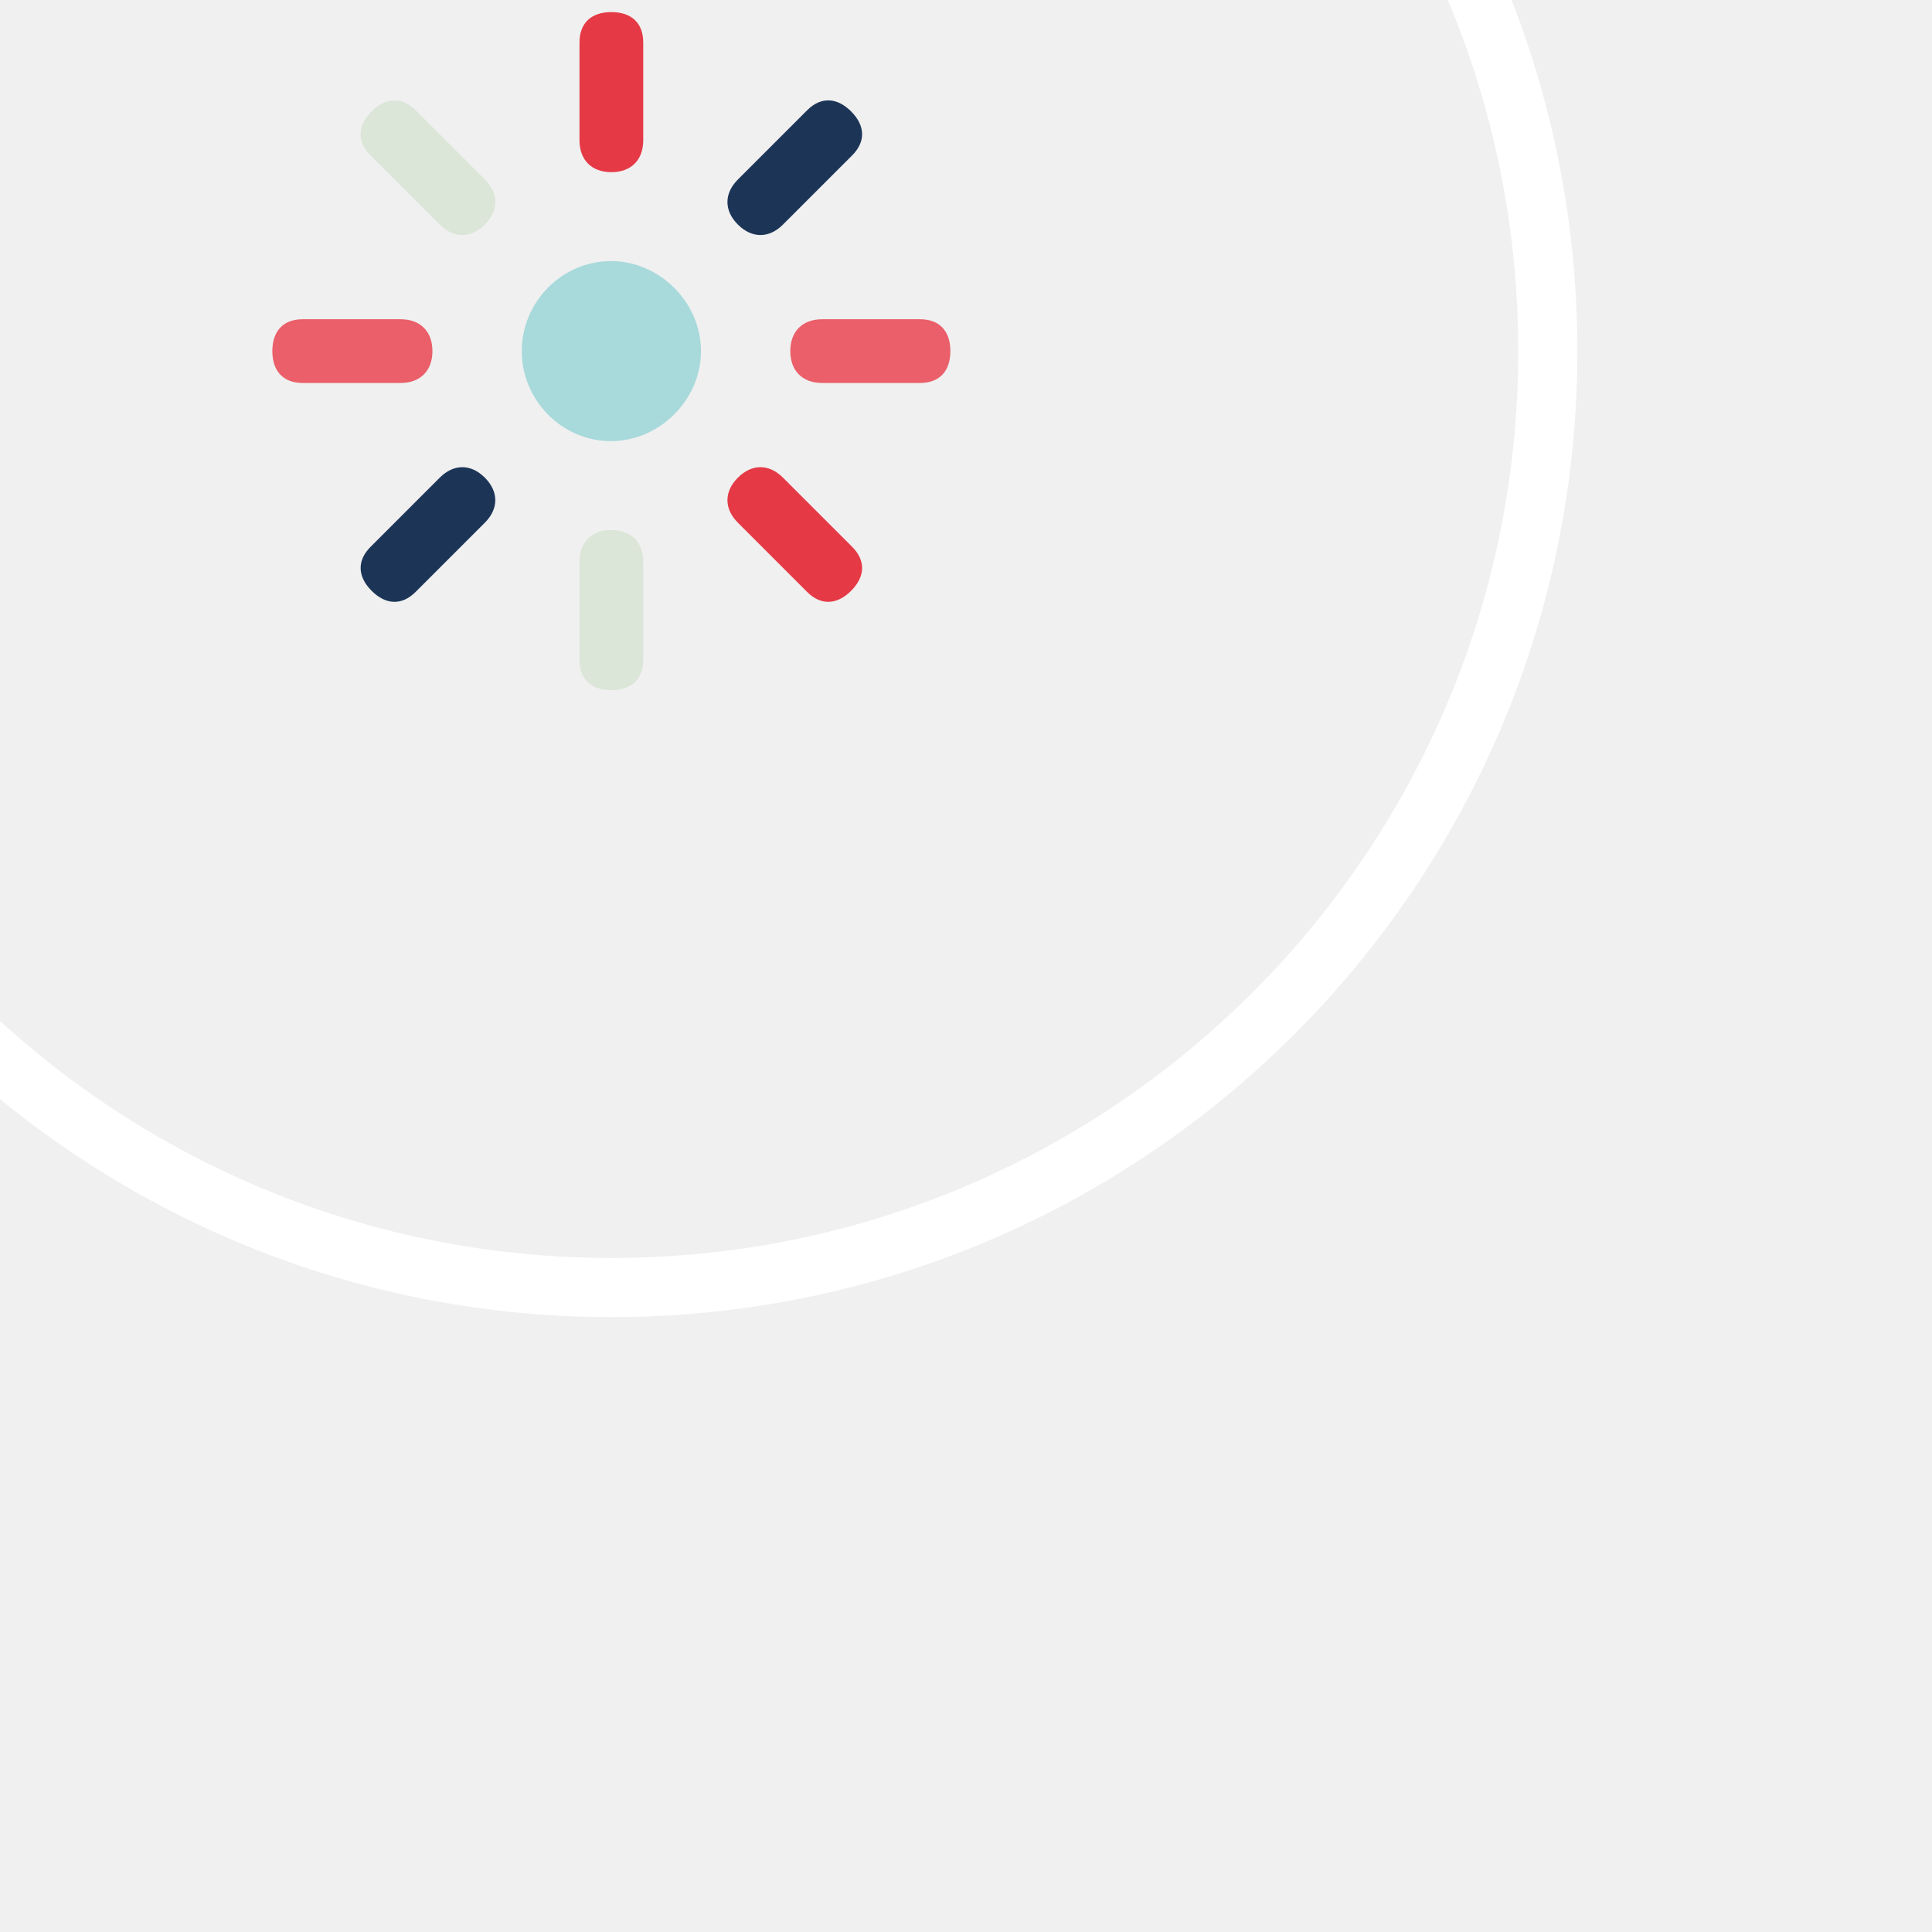
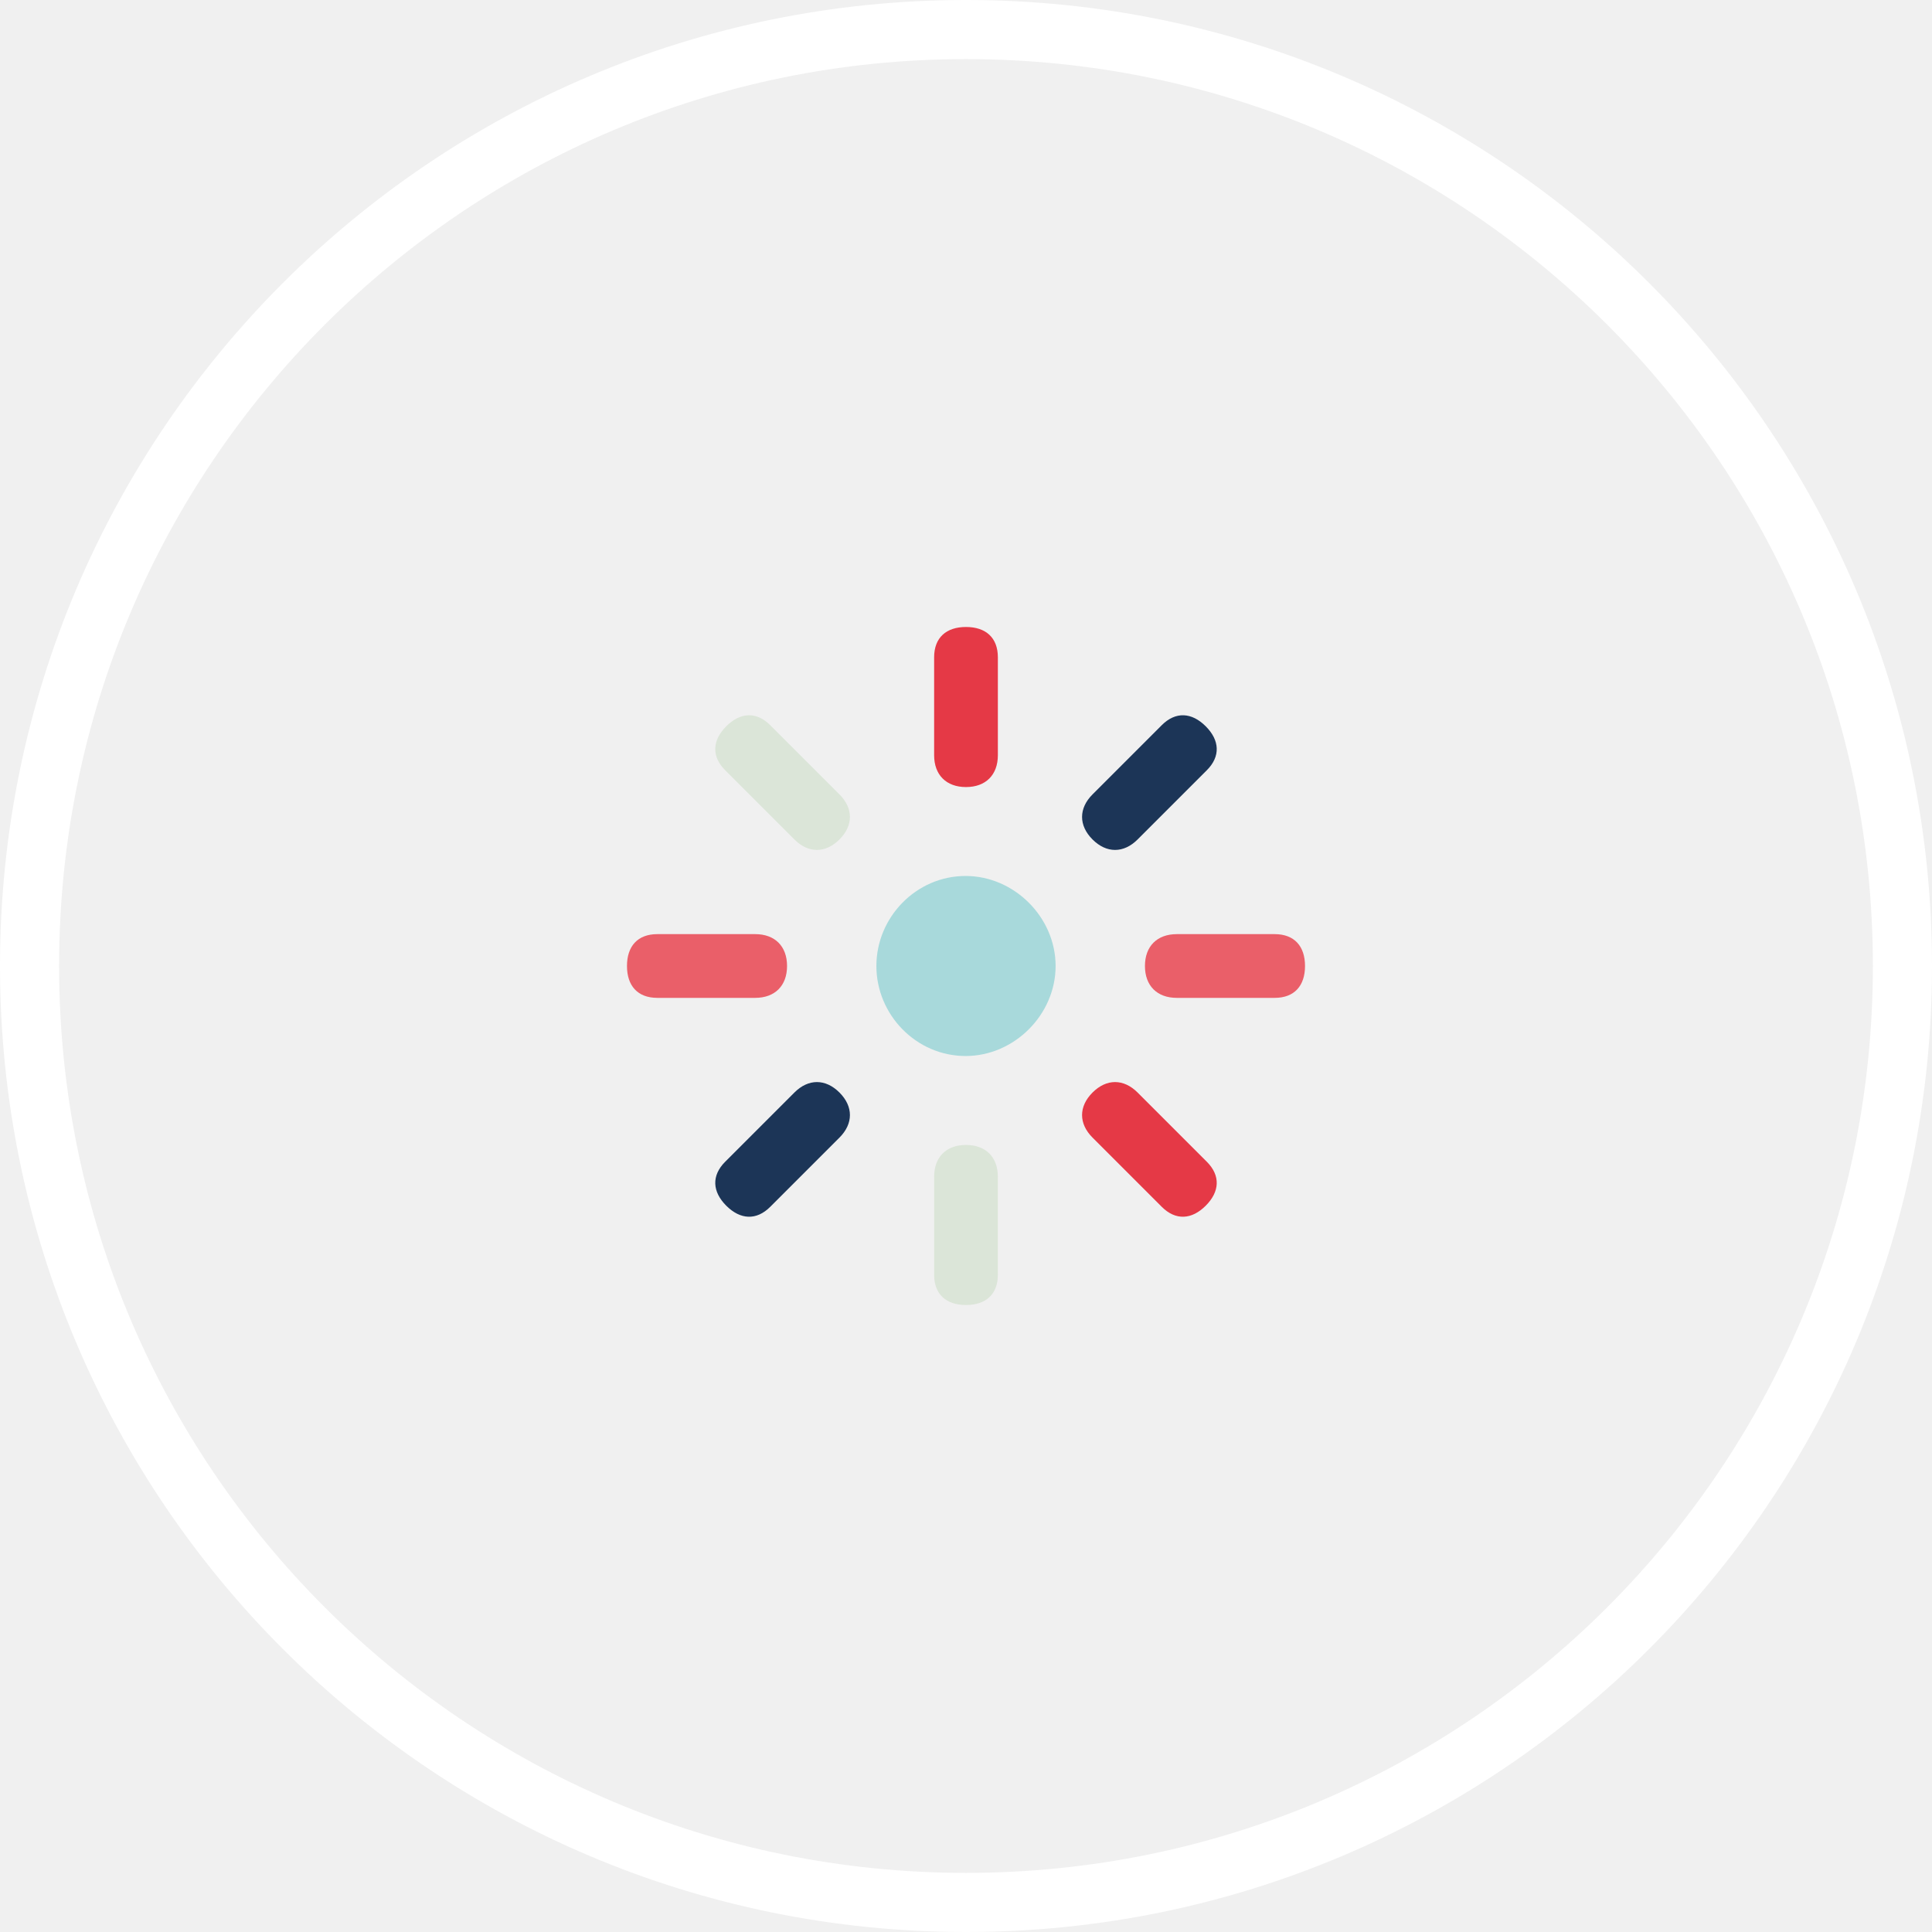
<svg xmlns="http://www.w3.org/2000/svg" version="1.1" id="energy" x="0px" y="0px" width="327.073px" height="327.073px" viewBox="0 0 327.073 327.073" enable-background="new 0 0 327.073 327.073" xml:space="preserve">
-   <circle fill="none" stroke="#FFFFFF" stroke-width="10.007" stroke-miterlimit="10" cx="103.5" cy="59.44" r="158.533" />
+   <circle fill="none" stroke="#FFFFFF" stroke-width="10.007" stroke-miterlimit="10" cx="163.536" cy="163.536" r="158.533" />
  <g>
-     <path fill="#A8D9DB" d="M103.431,74.679c-8.375,0-15.102-7.002-15.102-15.24s6.727-15.24,15.102-15.24   c8.238,0,15.24,7.002,15.24,15.24S111.669,74.679,103.431,74.679z" />
-     <path fill="#E53946" d="M108.895,7.185v16.566c0,3.34-2.055,5.395-5.395,5.395s-5.395-2.055-5.395-5.395V7.185   c0-3.34,2.055-5.138,5.395-5.138S108.895,3.845,108.895,7.185z" />
-     <path fill="#1C3557" d="M144.265,26.305l-11.714,11.714c-2.362,2.362-5.268,2.362-7.63,0s-2.362-5.268,0-7.63l11.714-11.714   c2.362-2.362,5.086-2.18,7.448,0.182S146.626,23.943,144.265,26.305z" />
-     <path fill="#EA5F69" d="M155.755,64.835h-16.566c-3.34,0-5.395-2.055-5.395-5.395s2.055-5.395,5.395-5.395h16.566   c3.34,0,5.138,2.055,5.138,5.395S159.095,64.835,155.755,64.835z" />
-     <path fill="#E53946" d="M136.635,100.205l-11.714-11.714c-2.362-2.362-2.362-5.268,0-7.63s5.268-2.362,7.63,0l11.714,11.714   c2.362,2.362,2.18,5.086-0.182,7.448S138.997,102.566,136.635,100.205z" />
-     <path fill="#DBE5D8" d="M98.105,111.695V95.129c0-3.34,2.055-5.395,5.395-5.395s5.395,2.055,5.395,5.395v16.566   c0,3.34-2.055,5.138-5.395,5.138S98.105,115.035,98.105,111.695z" />
-     <path fill="#1C3557" d="M62.735,92.575l11.714-11.714c2.362-2.362,5.268-2.362,7.63,0s2.362,5.268,0,7.63l-11.714,11.714   c-2.362,2.362-5.086,2.18-7.448-0.182C60.555,97.661,60.374,94.936,62.735,92.575z" />
-     <path fill="#EA5F69" d="M51.245,54.045h16.566c3.34,0,5.395,2.055,5.395,5.395s-2.055,5.395-5.395,5.395H51.245   c-3.34,0-5.138-2.055-5.138-5.395S47.905,54.045,51.245,54.045z" />
-     <path fill="#DBE5D8" d="M70.365,18.675l11.714,11.714c2.362,2.362,2.362,5.268,0,7.63s-5.268,2.362-7.63,0L62.735,26.305   c-2.362-2.362-2.18-5.086,0.182-7.448S68.003,16.314,70.365,18.675z" />
+     <path fill="#A8D9DB" d="M163.467,178.775c-8.375,0-15.102-7.002-15.102-15.24c0-8.238,6.727-15.24,15.102-15.24   c8.238,0,15.24,7.002,15.24,15.24C178.707,171.773,171.705,178.775,163.467,178.775z" />
+     <path fill="#E53946" d="M168.931,111.282v16.566c0,3.34-2.055,5.395-5.395,5.395s-5.395-2.055-5.395-5.395v-16.566   c0-3.34,2.055-5.138,5.395-5.138S168.931,107.941,168.931,111.282z" />
+     <path fill="#1C3557" d="M204.301,130.402l-11.714,11.714c-2.362,2.362-5.268,2.362-7.63,0s-2.362-5.268,0-7.63l11.714-11.714   c2.362-2.362,5.086-2.18,7.448,0.182S206.663,128.04,204.301,130.402z" />
+     <path fill="#EA5F69" d="M215.792,168.932h-16.566c-3.34,0-5.395-2.055-5.395-5.395s2.055-5.395,5.395-5.395h16.566   c3.34,0,5.138,2.055,5.138,5.395S219.132,168.932,215.792,168.932z" />
+     <path fill="#E53946" d="M196.671,204.301l-11.714-11.714c-2.362-2.362-2.362-5.268,0-7.63s5.268-2.362,7.63,0l11.714,11.714   c2.362,2.362,2.18,5.086-0.182,7.448S199.033,206.663,196.671,204.301z" />
+     <path fill="#DBE5D8" d="M158.141,215.792v-16.566c0-3.34,2.055-5.395,5.395-5.395s5.395,2.055,5.395,5.395v16.566   c0,3.34-2.055,5.138-5.395,5.138S158.141,219.132,158.141,215.792z" />
+     <path fill="#1C3557" d="M122.771,196.671l11.714-11.714c2.362-2.362,5.268-2.362,7.63,0s2.362,5.268,0,7.63l-11.714,11.714   c-2.362,2.362-5.086,2.18-7.448-0.182C120.591,201.758,120.41,199.033,122.771,196.671z" />
+     <path fill="#EA5F69" d="M111.281,158.141h16.566c3.34,0,5.395,2.055,5.395,5.395s-2.055,5.395-5.395,5.395h-16.566   c-3.34,0-5.138-2.055-5.138-5.395S107.941,158.141,111.281,158.141z" />
+     <path fill="#DBE5D8" d="M130.401,122.771l11.714,11.714c2.362,2.362,2.362,5.268,0,7.63s-5.268,2.362-7.63,0l-11.714-11.714   c-2.362-2.362-2.18-5.086,0.182-7.448S128.039,120.41,130.401,122.771z" />
  </g>
</svg>
